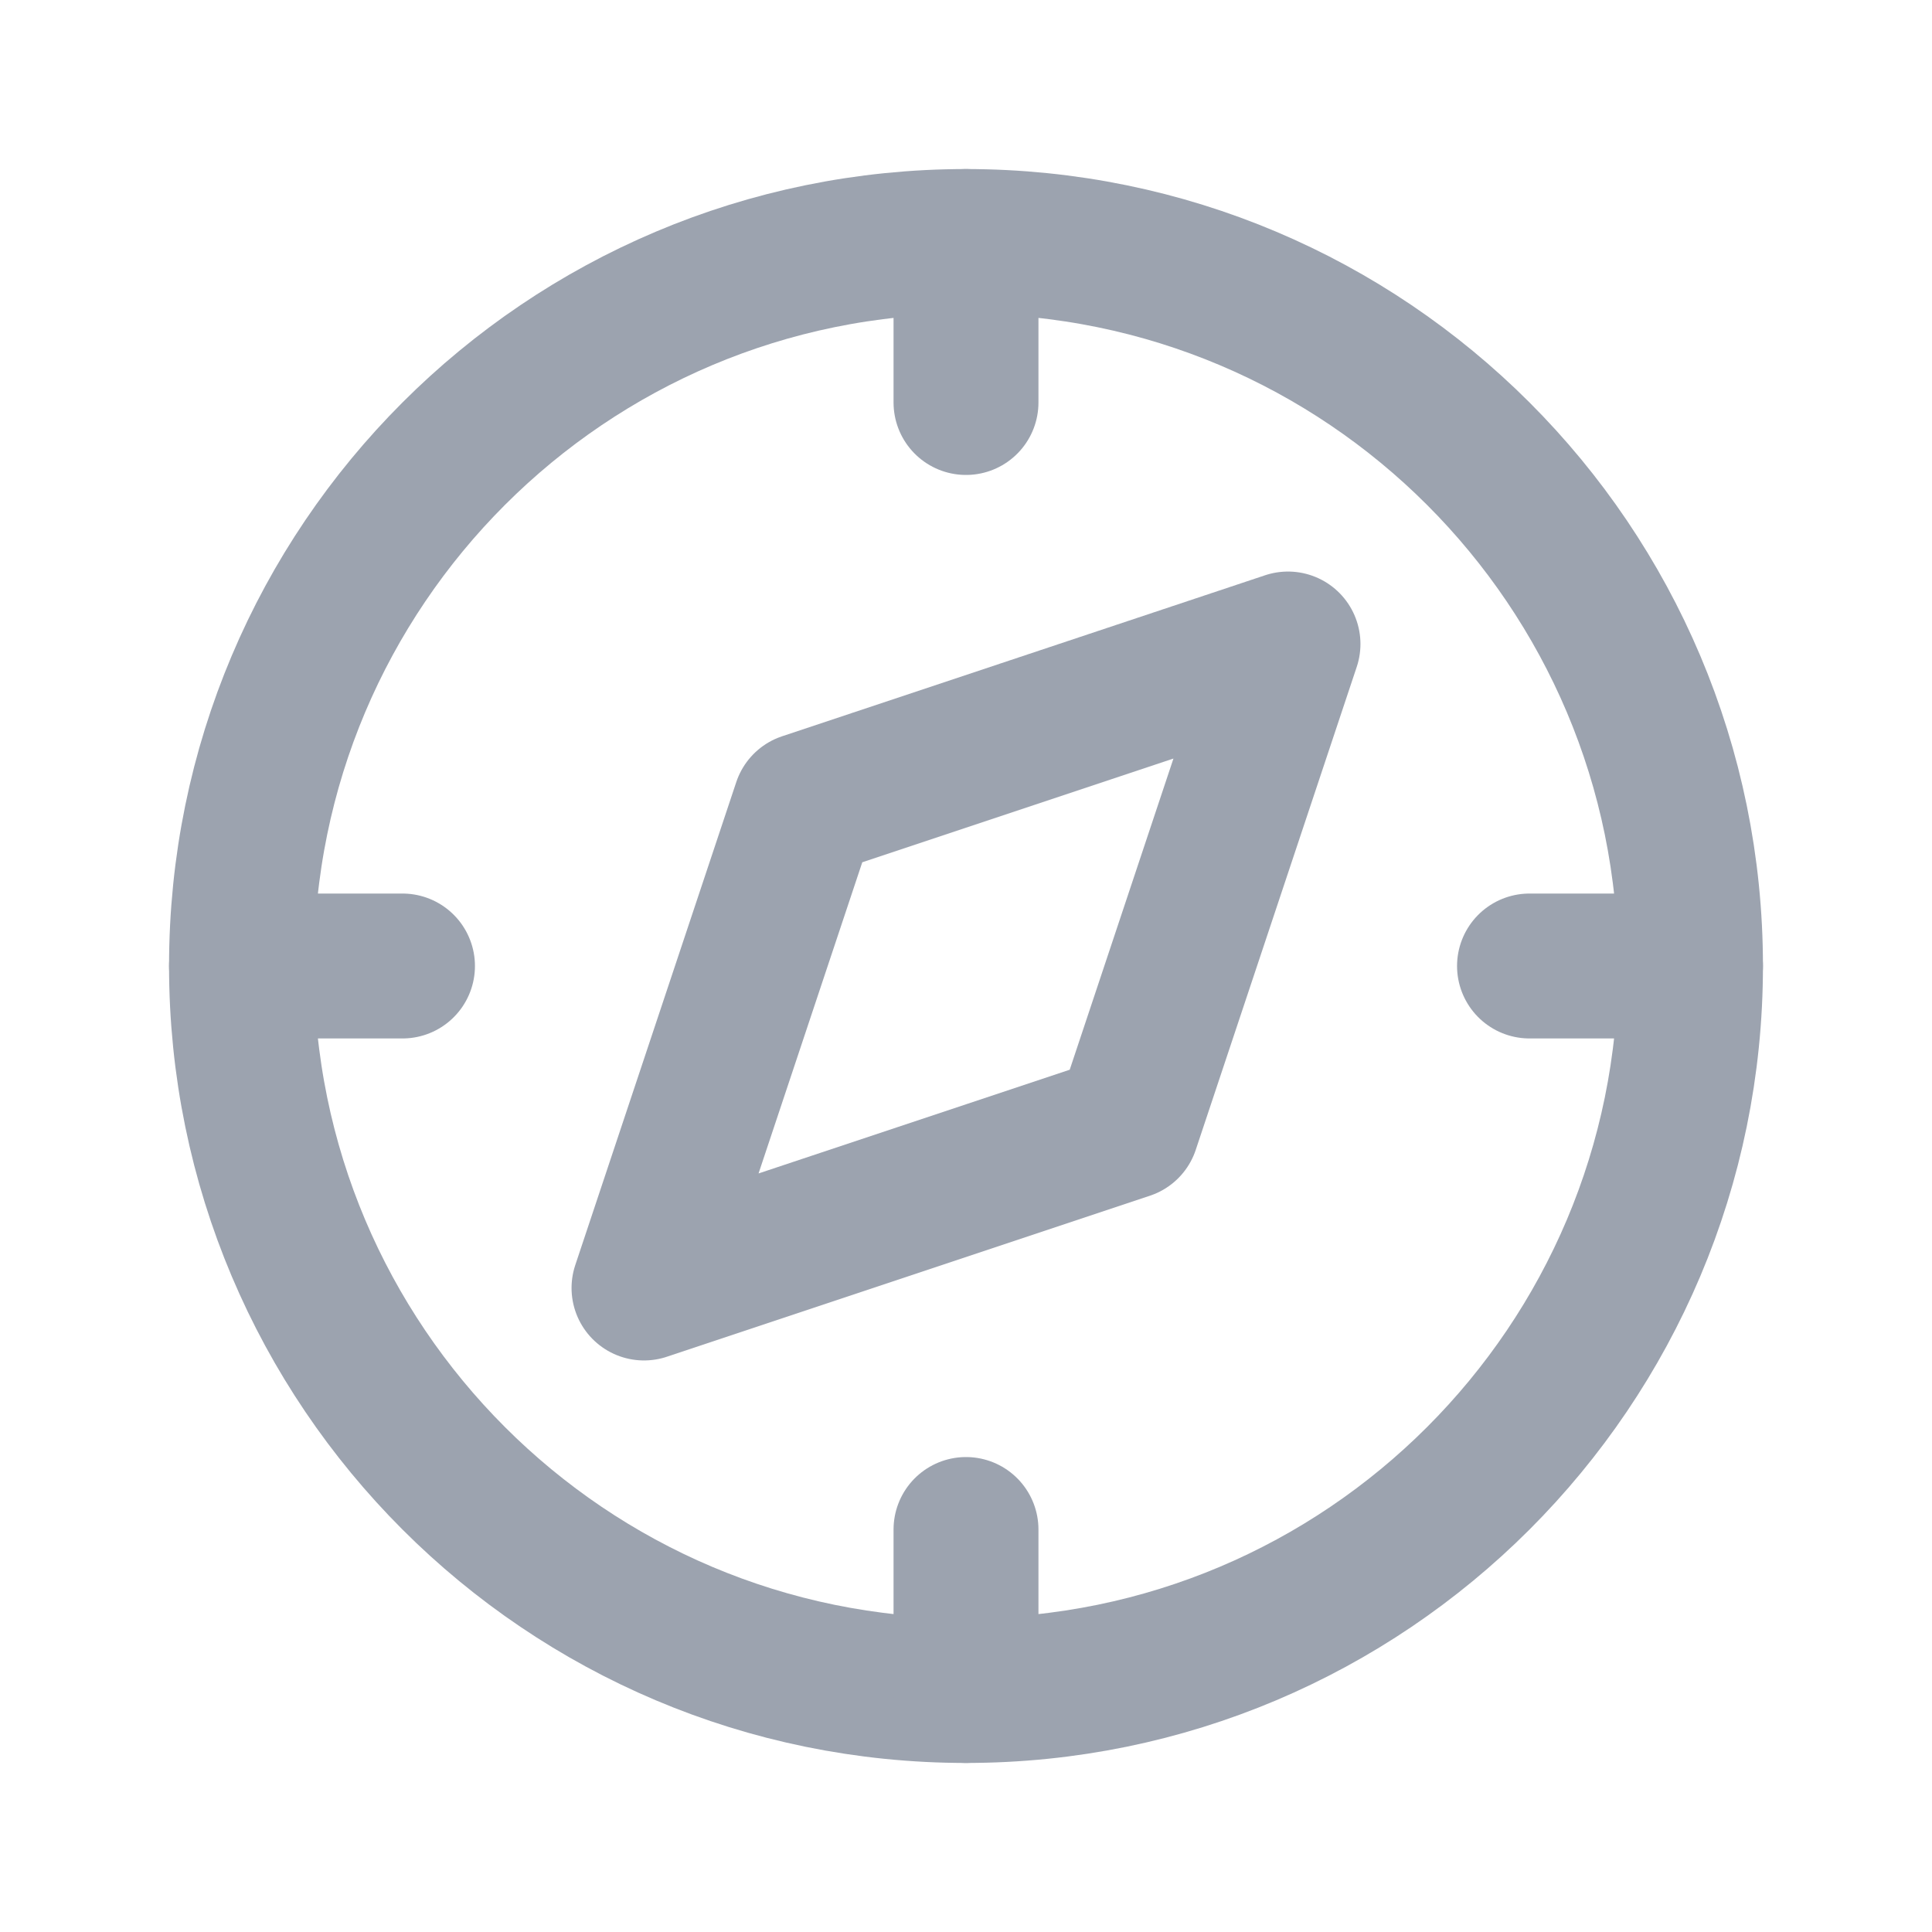
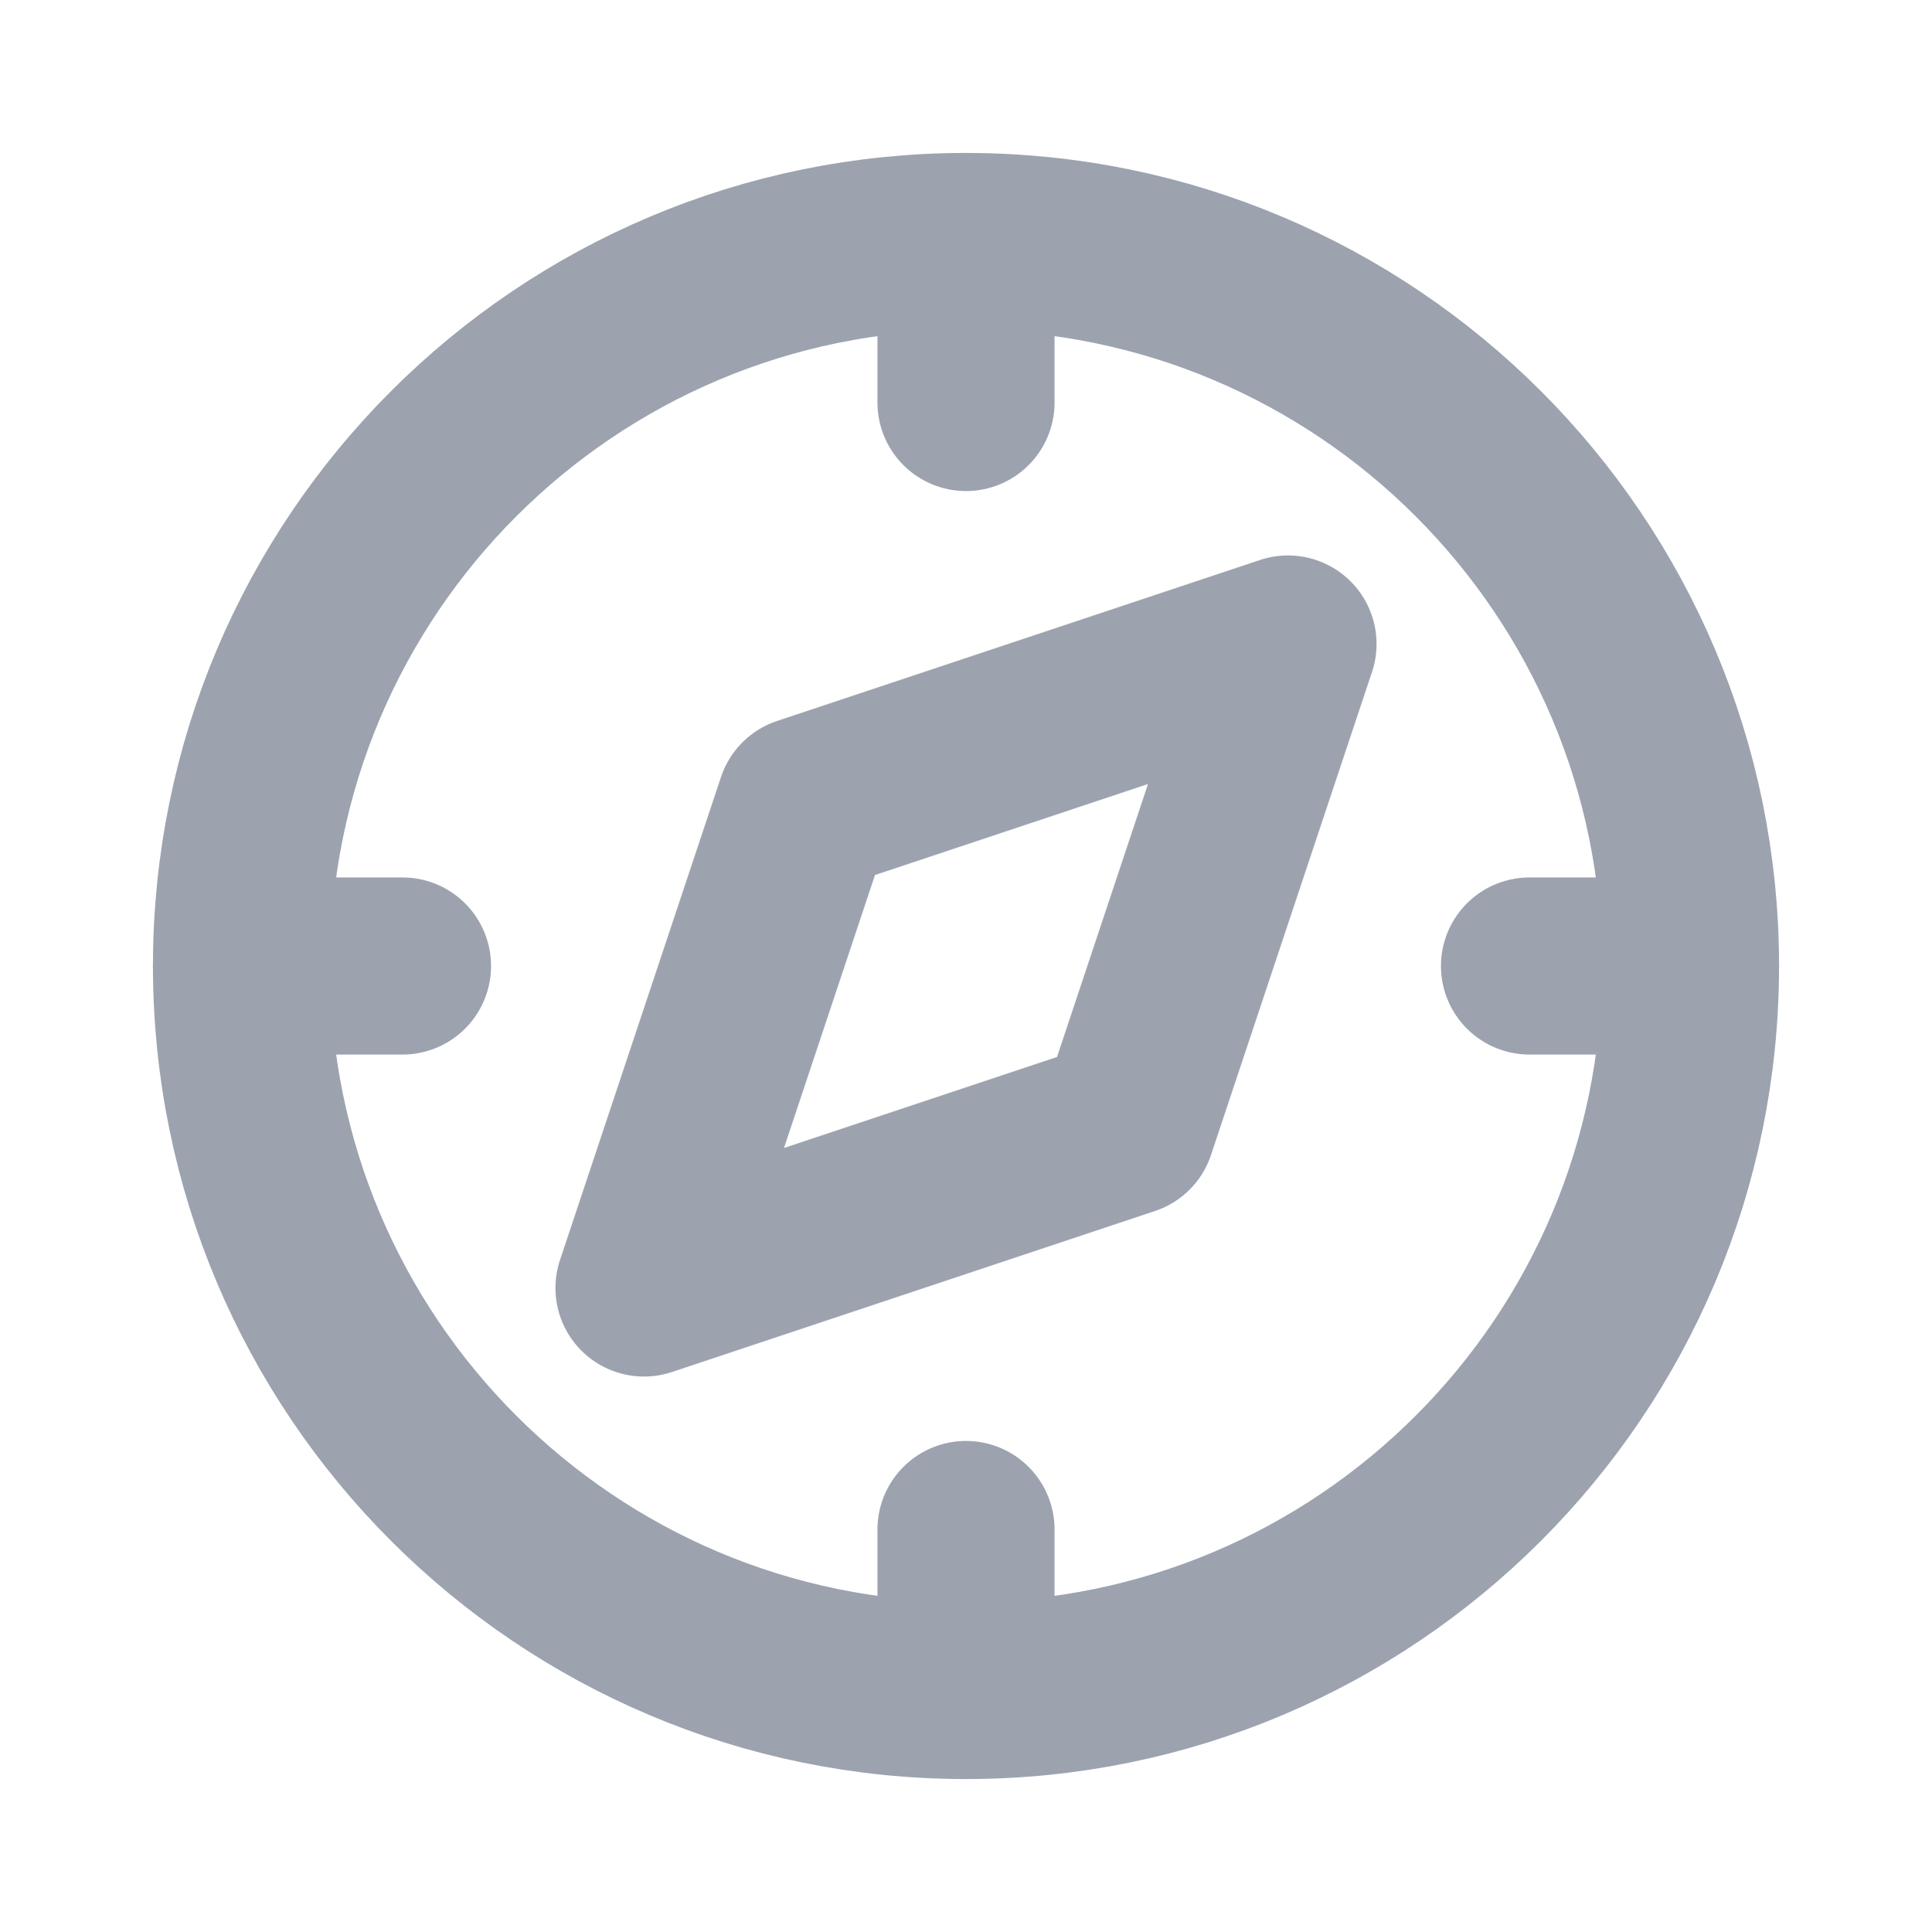
- <svg xmlns="http://www.w3.org/2000/svg" viewBox="0 0 24 24" fill="none" stroke="#9ca3af" stroke-width="1.8" stroke-linecap="round" stroke-linejoin="round">
+ <svg xmlns="http://www.w3.org/2000/svg" viewBox="0 0 24 24" fill="none" stroke="#9ca3af" stroke-width="2.2" stroke-linecap="round" stroke-linejoin="round">
  <path d="M8 16l2 -6l6 -2l-2 6l-6 2" />
  <path d="M3 12a9 9 0 1 0 18 0a9 9 0 1 0 -18 0" />
  <path d="M12 3l0 2" />
  <path d="M12 19l0 2" />
  <path d="M3 12l2 0" />
  <path d="M19 12l2 0" />
</svg>
